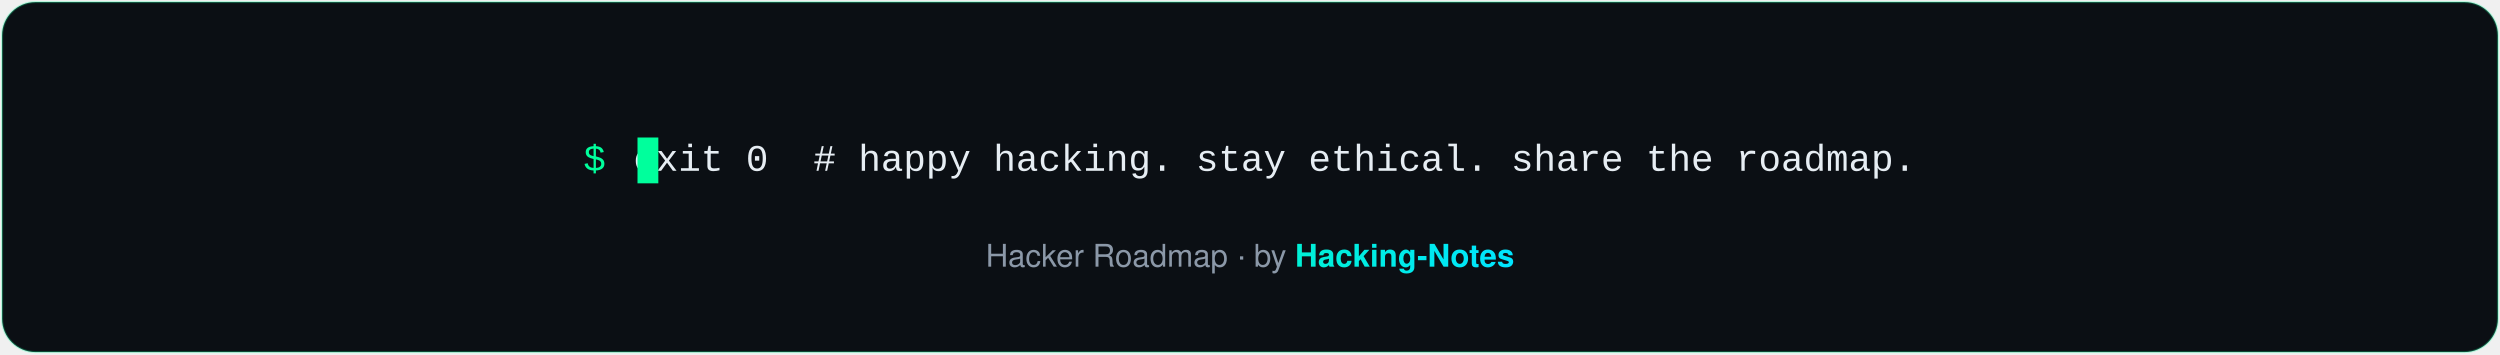
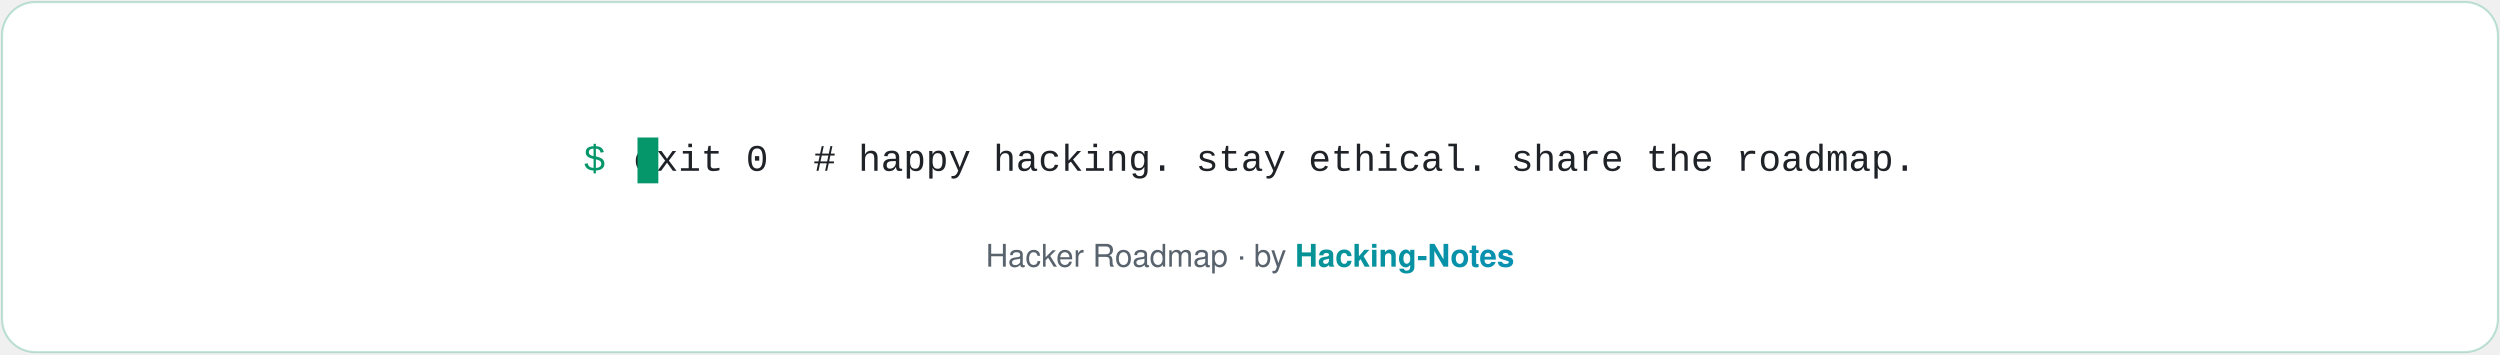
<svg xmlns="http://www.w3.org/2000/svg" width="1200" height="170" viewBox="0 0 1200 170" role="img" aria-label="Happy hacking">
  <defs>
    <linearGradient id="t" x1="0" x2="1">
-       <stop offset="0" stop-color="#00ff9c" />
-       <stop offset="1" stop-color="#00e5ff" />
+       <stop offset="0" stop-color="#059669" />
+       <stop offset="1" stop-color="#0891b2" />
    </linearGradient>
    <clipPath id="type">
      <rect class="typer" x="304" y="60" width="616" height="30" />
    </clipPath>
  </defs>
  <style>
  .typer{transform-box:fill-box;transform-origin:left;animation:type 8s steps(57,end) infinite}
  @keyframes type{0%{transform:scaleX(0)}45%,90%{transform:scaleX(1)}100%{transform:scaleX(0)}}
  .cursor{animation:cur 8s steps(57,end) infinite,blink 1s step-end infinite}
  @keyframes cur{0%{transform:translateX(0)}45%,90%{transform:translateX(616px)}100%{transform:translateX(0)}}
  @keyframes blink{50%{opacity:0}}
  @media (prefers-reduced-motion: reduce){*{animation:none!important}}
</style>
-   <rect x="1" y="1" width="1198" height="168" rx="16" fill="#0b0f14" stroke="#00ff9c" stroke-opacity="0.25" />
-   <text x="280" y="82" font-family="ui-monospace,SFMono-Regular,Menlo,Consolas,'Liberation Mono',monospace" font-size="18" fill="#00ff9c">$</text>
+   <rect x="1" y="1" width="1198" height="168" rx="16" fill="#ffffff" stroke="#059669" stroke-opacity="0.25" />
+   <text x="280" y="82" font-family="ui-monospace,SFMono-Regular,Menlo,Consolas,'Liberation Mono',monospace" font-size="18" fill="#059669">$</text>
  <g clip-path="url(#type)">
-     <text x="304" y="82" font-family="ui-monospace,SFMono-Regular,Menlo,Consolas,'Liberation Mono',monospace" font-size="18" fill="#e6edf3" xml:space="preserve">exit 0  # happy hacking. stay ethical. share the roadmap.</text>
+     <text x="304" y="82" font-family="ui-monospace,SFMono-Regular,Menlo,Consolas,'Liberation Mono',monospace" font-size="18" fill="#1f2328" xml:space="preserve">exit 0  # happy hacking. stay ethical. share the roadmap.</text>
  </g>
-   <rect class="cursor" x="306" y="66" width="10" height="22" fill="#00ff9c" />
-   <text x="600.0" y="128" text-anchor="middle" font-family="-apple-system,BlinkMacSystemFont,'Segoe UI',Helvetica,Arial,sans-serif" font-size="15" fill="#8b98a8">Hacker Roadmap · by <tspan fill="url(#t)" font-weight="700">Hacking-Notes</tspan>
+   <rect class="cursor" x="306" y="66" width="10" height="22" fill="#059669" />
+   <text x="600.0" y="128" text-anchor="middle" font-family="-apple-system,BlinkMacSystemFont,'Segoe UI',Helvetica,Arial,sans-serif" font-size="15" fill="#59636e">Hacker Roadmap · by <tspan fill="url(#t)" font-weight="700">Hacking-Notes</tspan>
  </text>
</svg>
